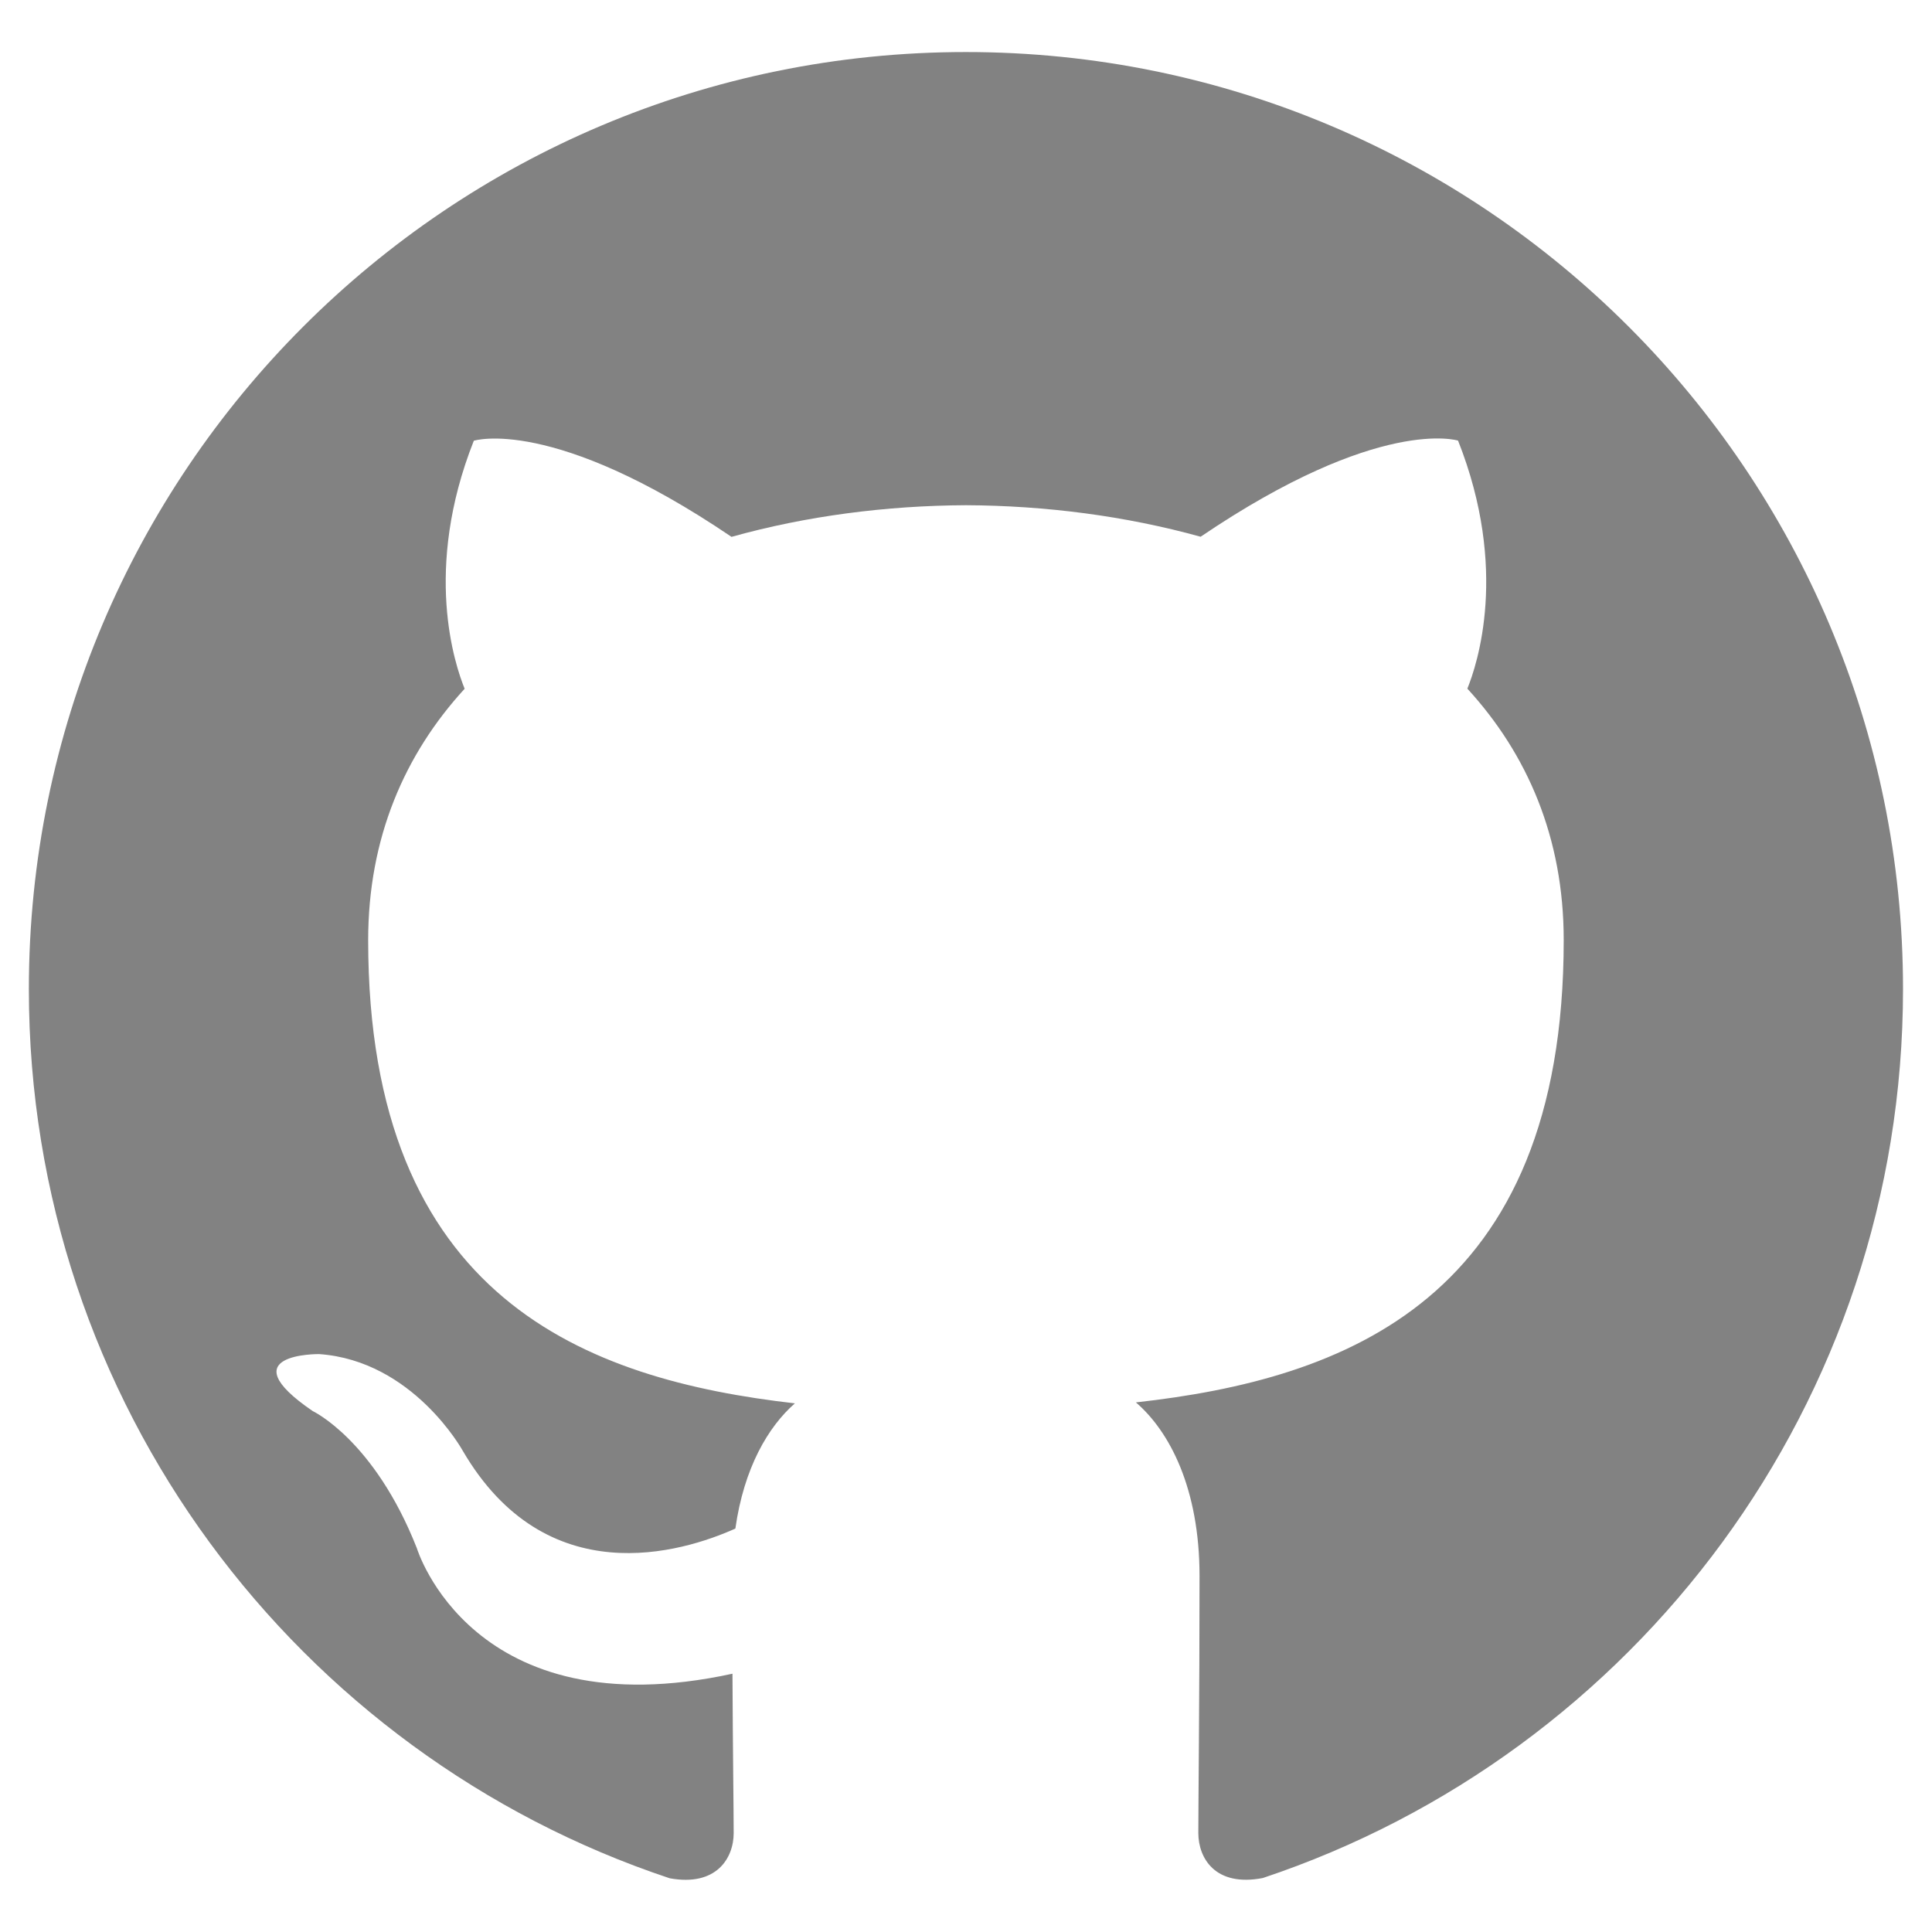
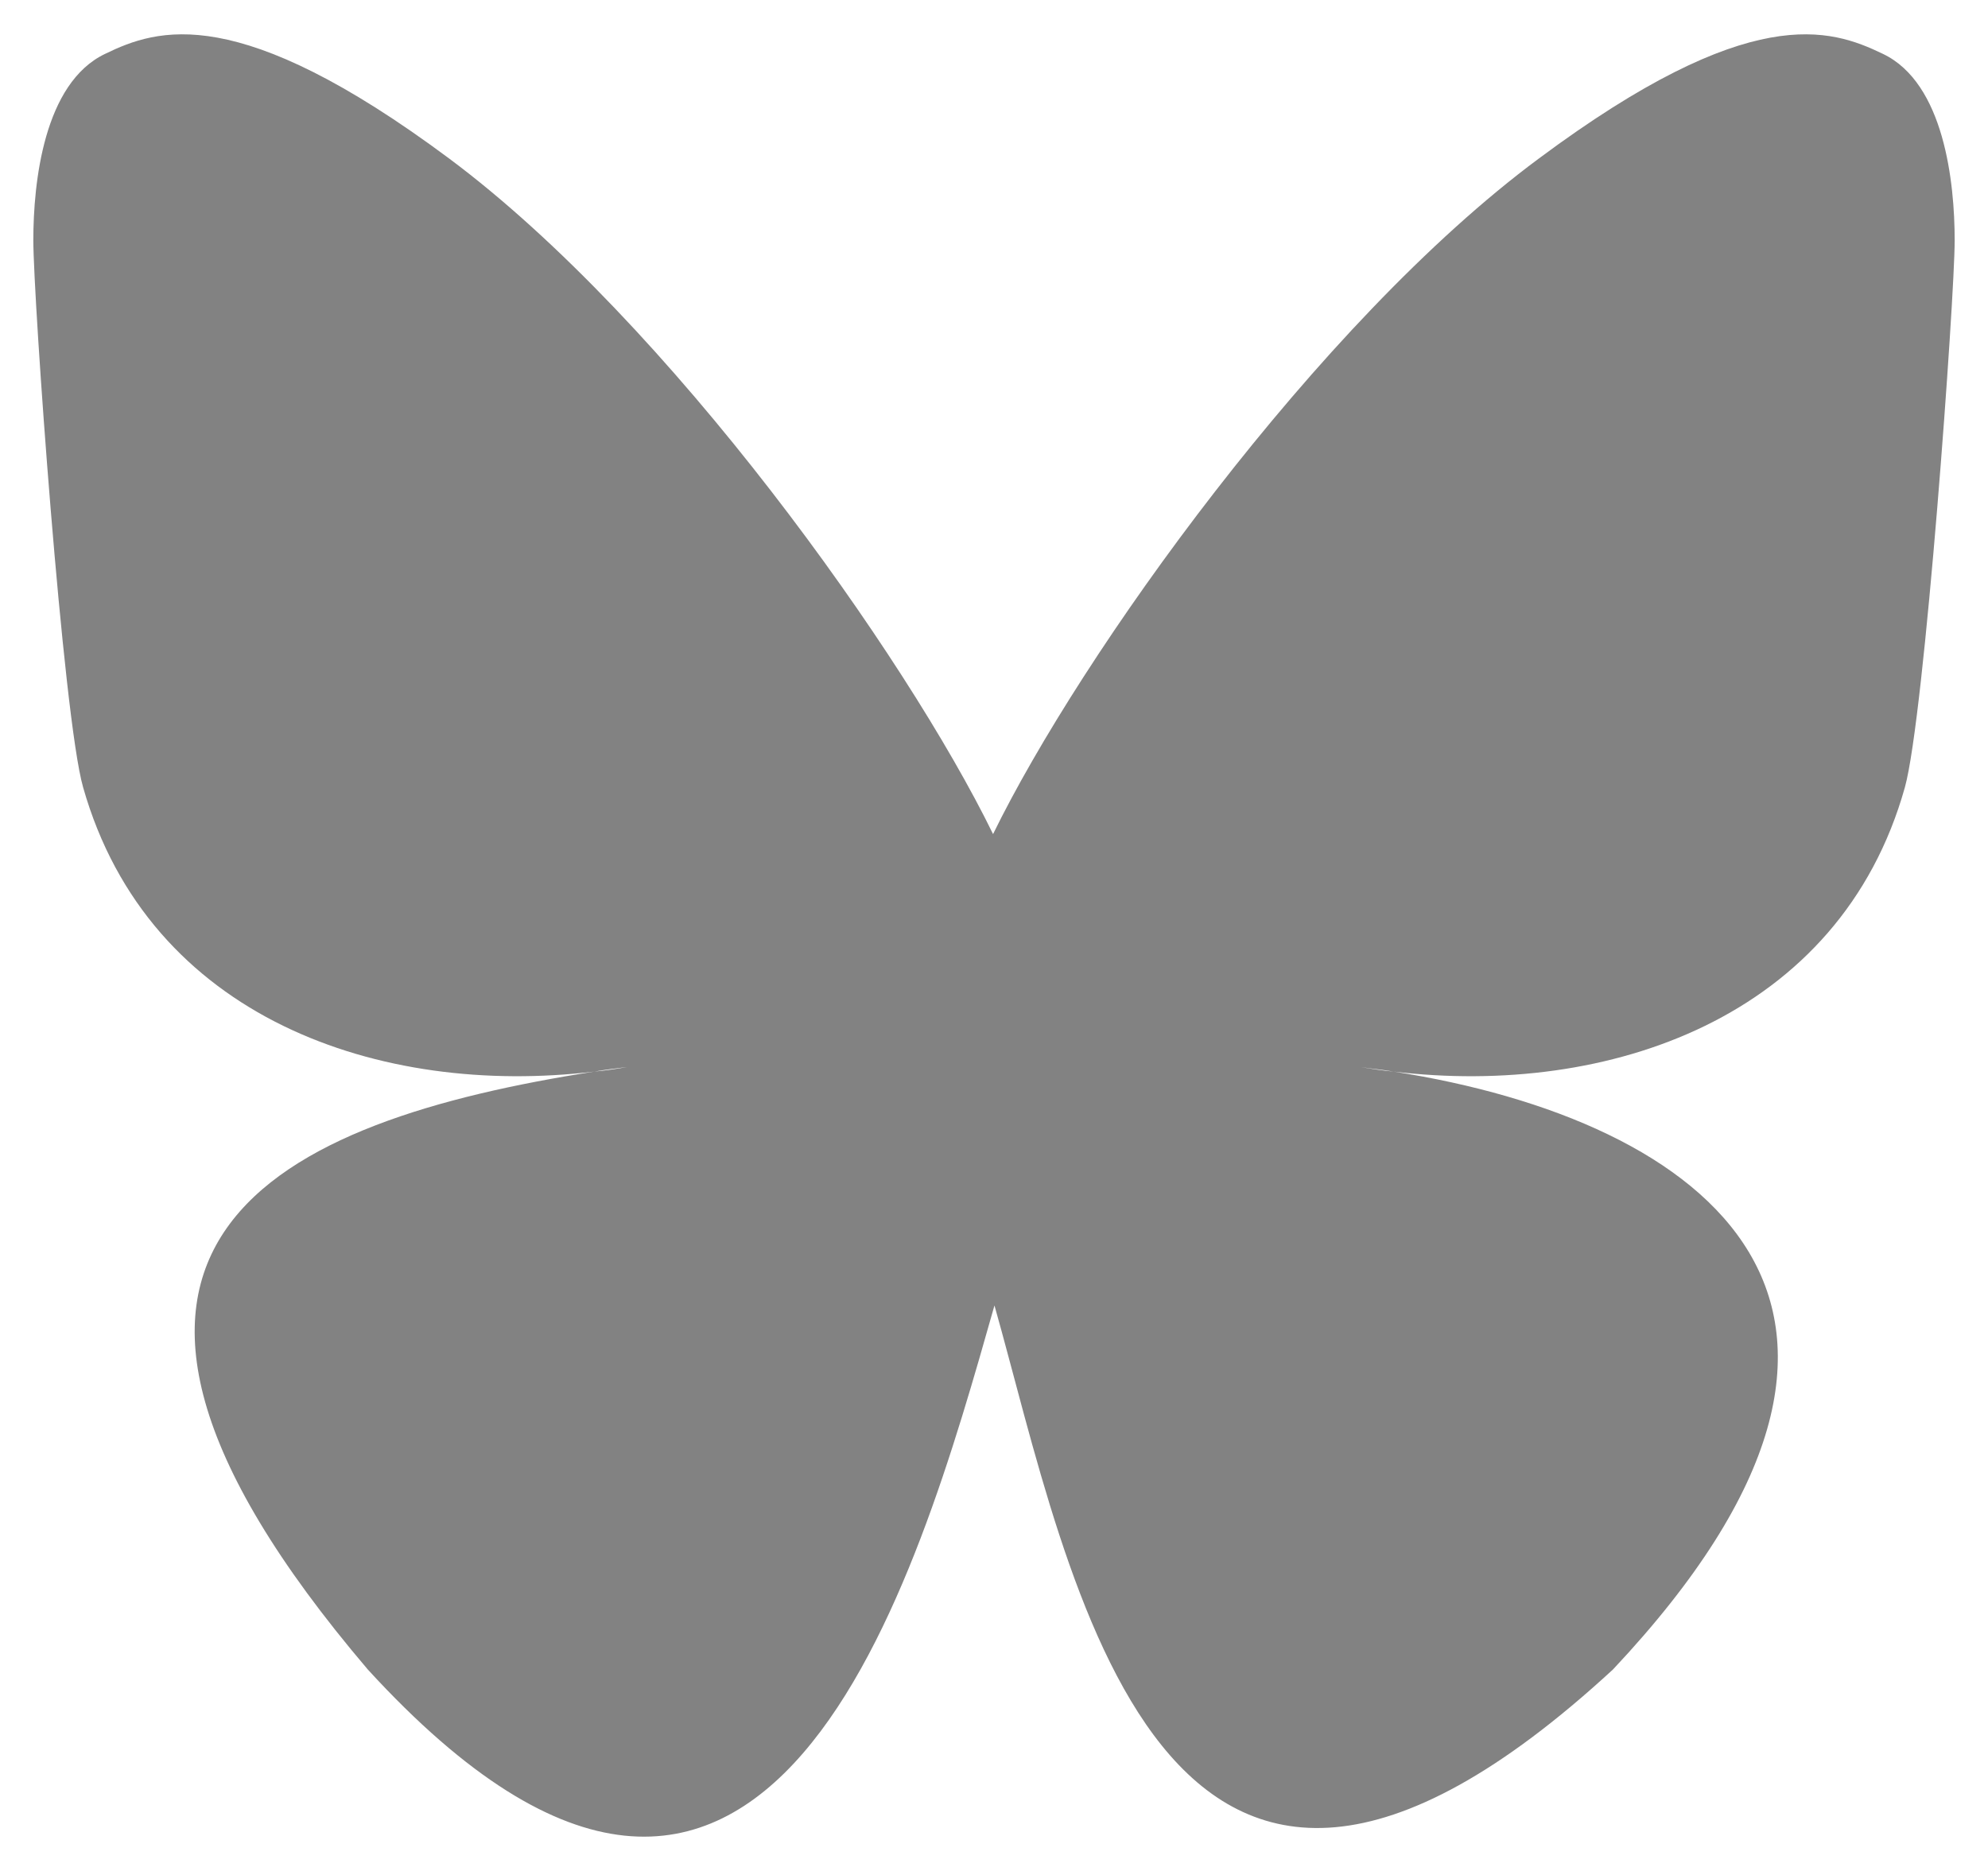
- <svg viewBox="0 0 16 16">
-   <path fill="#828282" d="M7.999,0.431c-4.285,0-7.76,3.474-7.76,7.761 c0,3.428,2.223,6.337,5.307,7.363c0.388,0.071,0.53-0.168,0.53-0.374c0-0.184-0.007-0.672-0.01-1.32 c-2.159,0.469-2.614-1.04-2.614-1.04c-0.353-0.896-0.862-1.135-0.862-1.135c-0.705-0.481,0.053-0.472,0.053-0.472 c0.779,0.055,1.189,0.8,1.189,0.8c0.692,1.186,1.816,0.843,2.258,0.645c0.071-0.502,0.271-0.843,0.493-1.037 C4.86,11.425,3.049,10.76,3.049,7.786c0-0.847,0.302-1.54,0.799-2.082C3.768,5.507,3.501,4.718,3.924,3.65 c0,0,0.652-0.209,2.134,0.796C6.677,4.273,7.34,4.187,8,4.184c0.659,0.003,1.323,0.089,1.943,0.261 c1.482-1.004,2.132-0.796,2.132-0.796c0.423,1.068,0.157,1.857,0.077,2.054c0.497,0.542,0.798,1.235,0.798,2.082 c0,2.981-1.814,3.637-3.543,3.829c0.279,0.24,0.527,0.713,0.527,1.437c0,1.037-0.01,1.874-0.01,2.129 c0,0.208,0.14,0.449,0.534,0.373c3.081-1.028,5.302-3.935,5.302-7.362C15.76,3.906,12.285,0.431,7.999,0.431z" />
+ <svg viewBox="0 0 17 16">
+   <path style=" stroke:none;fill-rule:nonzero;fill:rgb(50.98%,50.98%,50.98%);fill-opacity:1;" d="M 8.492 7.133 C 7.746 5.605 5.723 2.758 3.84 1.355 C 2.035 0.012 1.348 0.242 0.898 0.461 C 0.375 0.711 0.285 1.559 0.285 2.055 C 0.285 2.551 0.539 6.137 0.711 6.734 C 1.273 8.711 3.254 9.383 5.082 9.164 C 5.172 9.148 5.266 9.137 5.363 9.125 C 5.273 9.141 5.172 9.156 5.082 9.164 C 2.406 9.582 0.023 10.609 3.145 14.277 C 6.578 18.027 7.848 13.477 8.504 11.164 C 9.156 13.469 9.906 17.859 13.793 14.277 C 16.719 11.164 14.594 9.582 11.918 9.164 C 11.828 9.156 11.727 9.141 11.637 9.125 C 11.734 9.141 11.828 9.148 11.918 9.164 C 13.746 9.383 15.734 8.711 16.289 6.734 C 16.457 6.133 16.715 2.551 16.715 2.055 C 16.715 1.559 16.625 0.711 16.102 0.461 C 15.648 0.242 14.965 0.012 13.16 1.355 C 11.262 2.762 9.238 5.605 8.492 7.133 Z M 8.492 7.133 " />
</svg>
